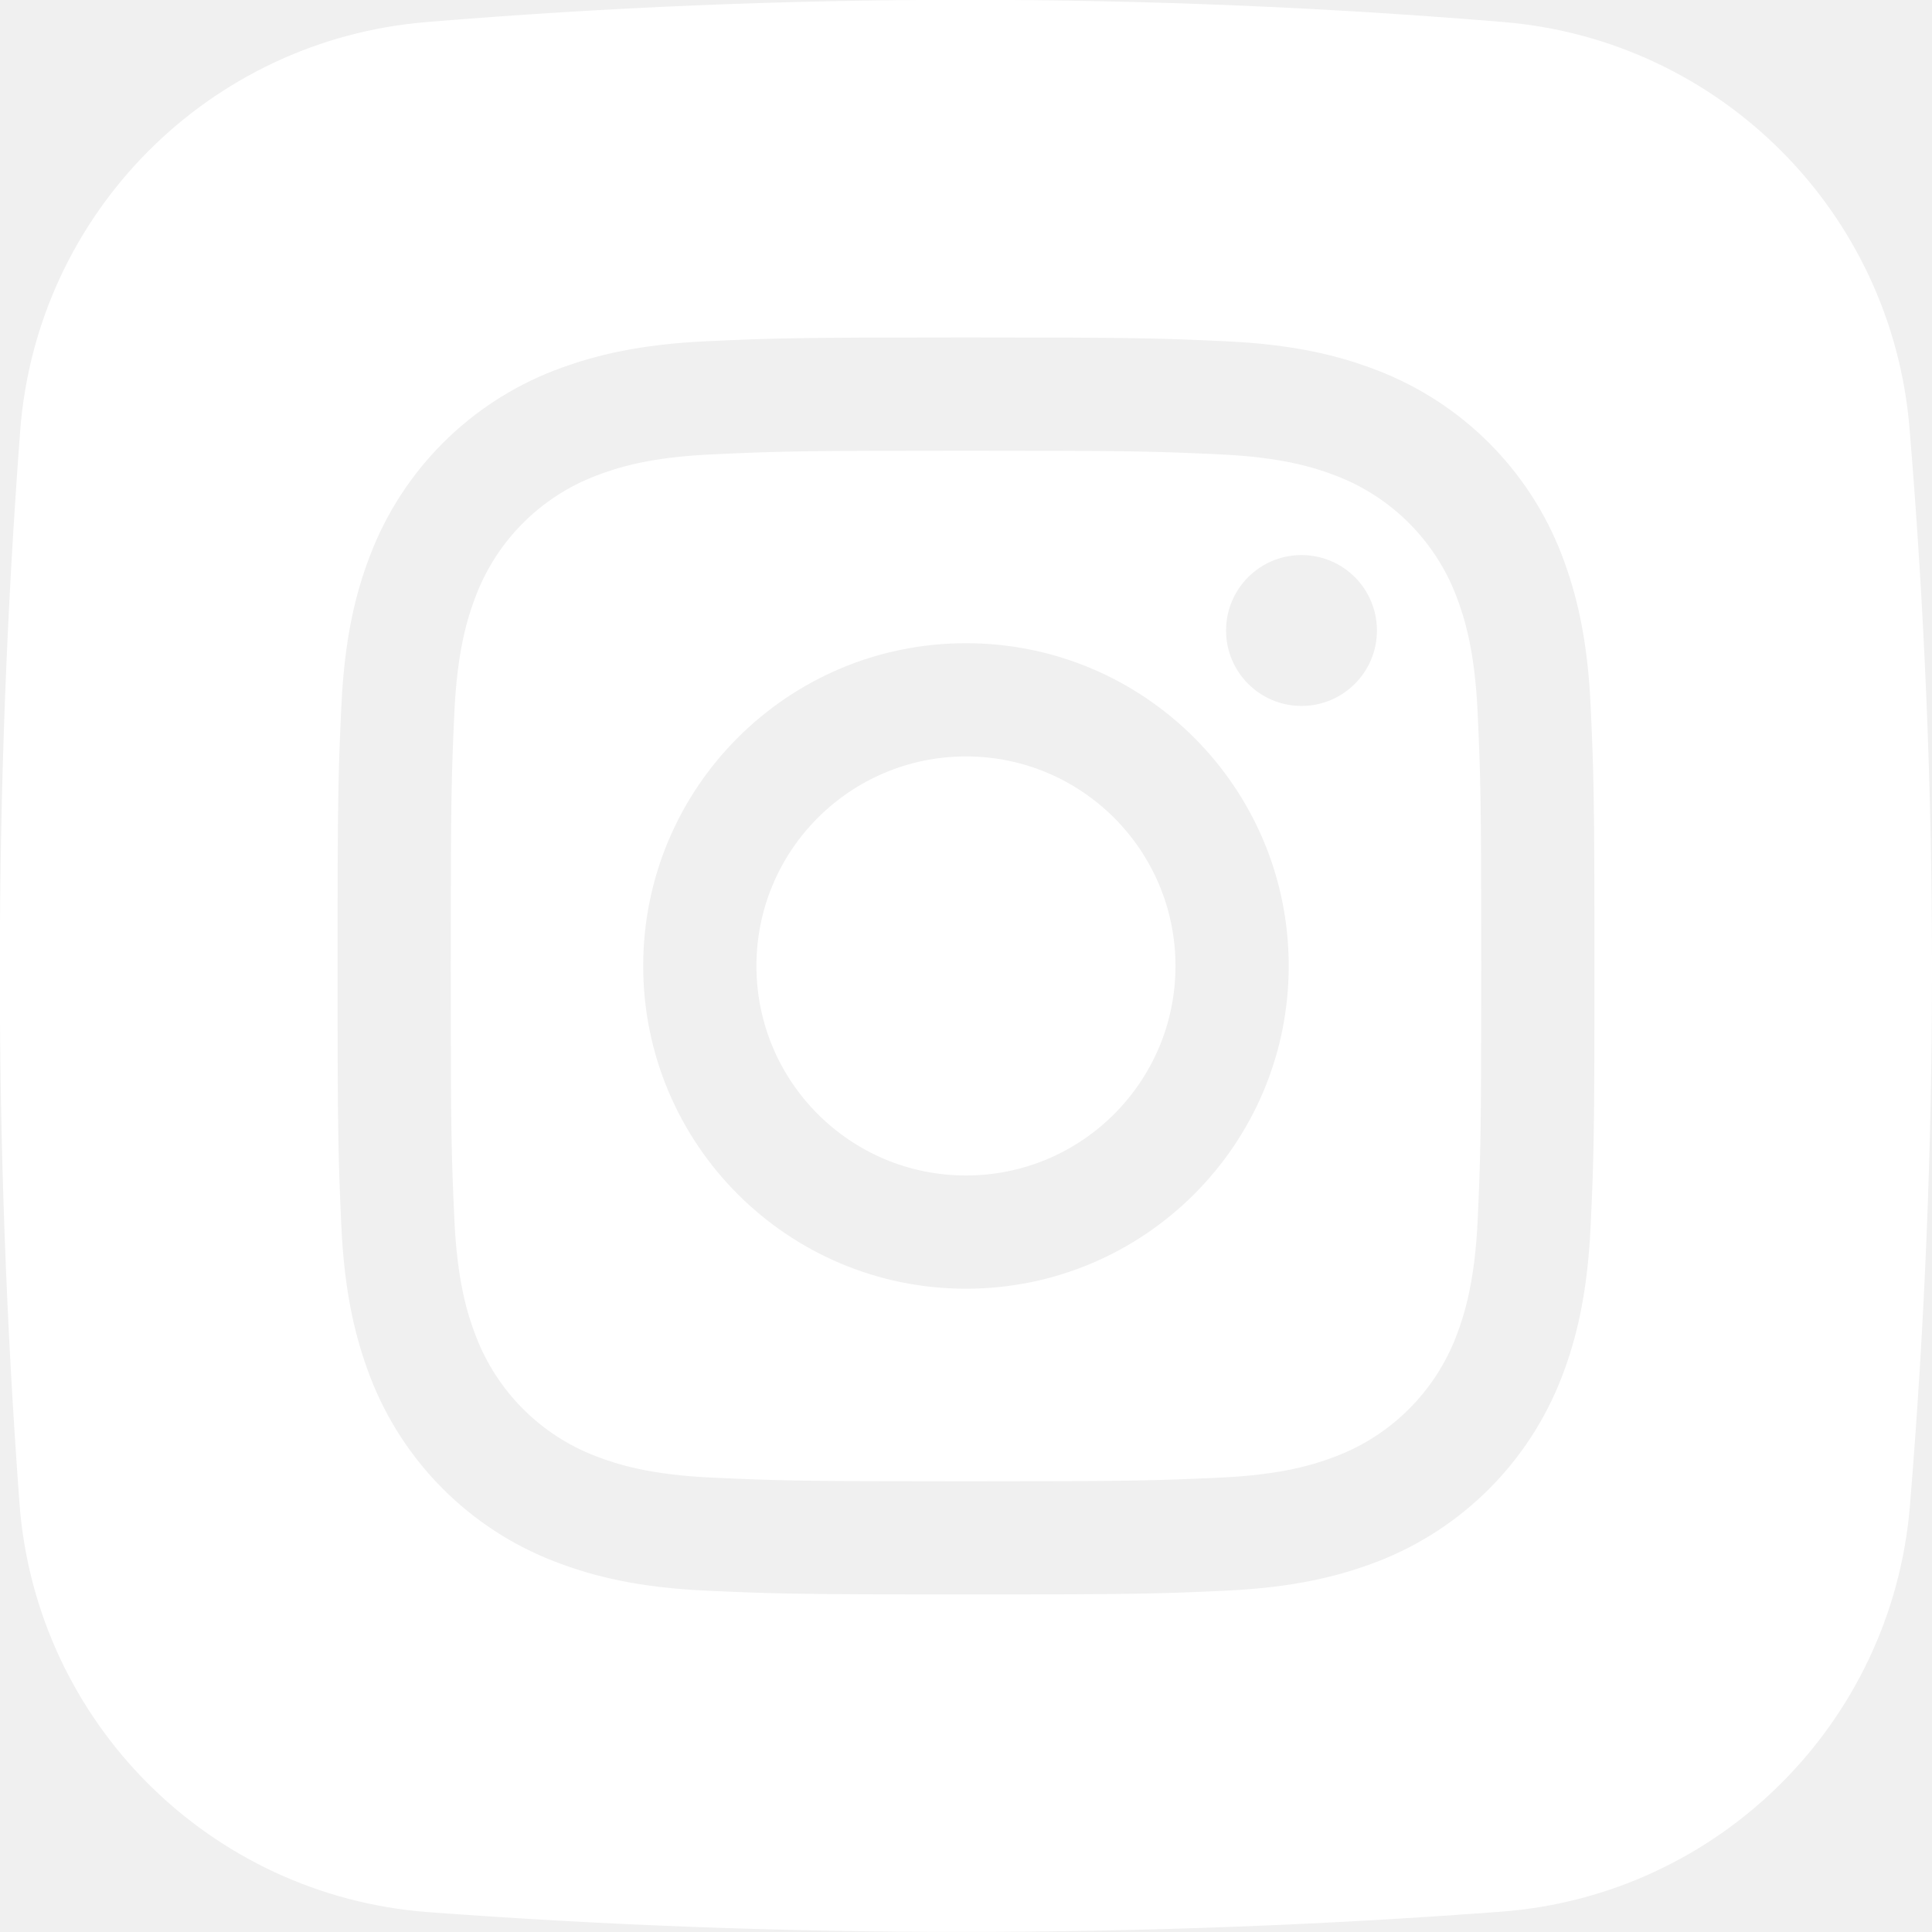
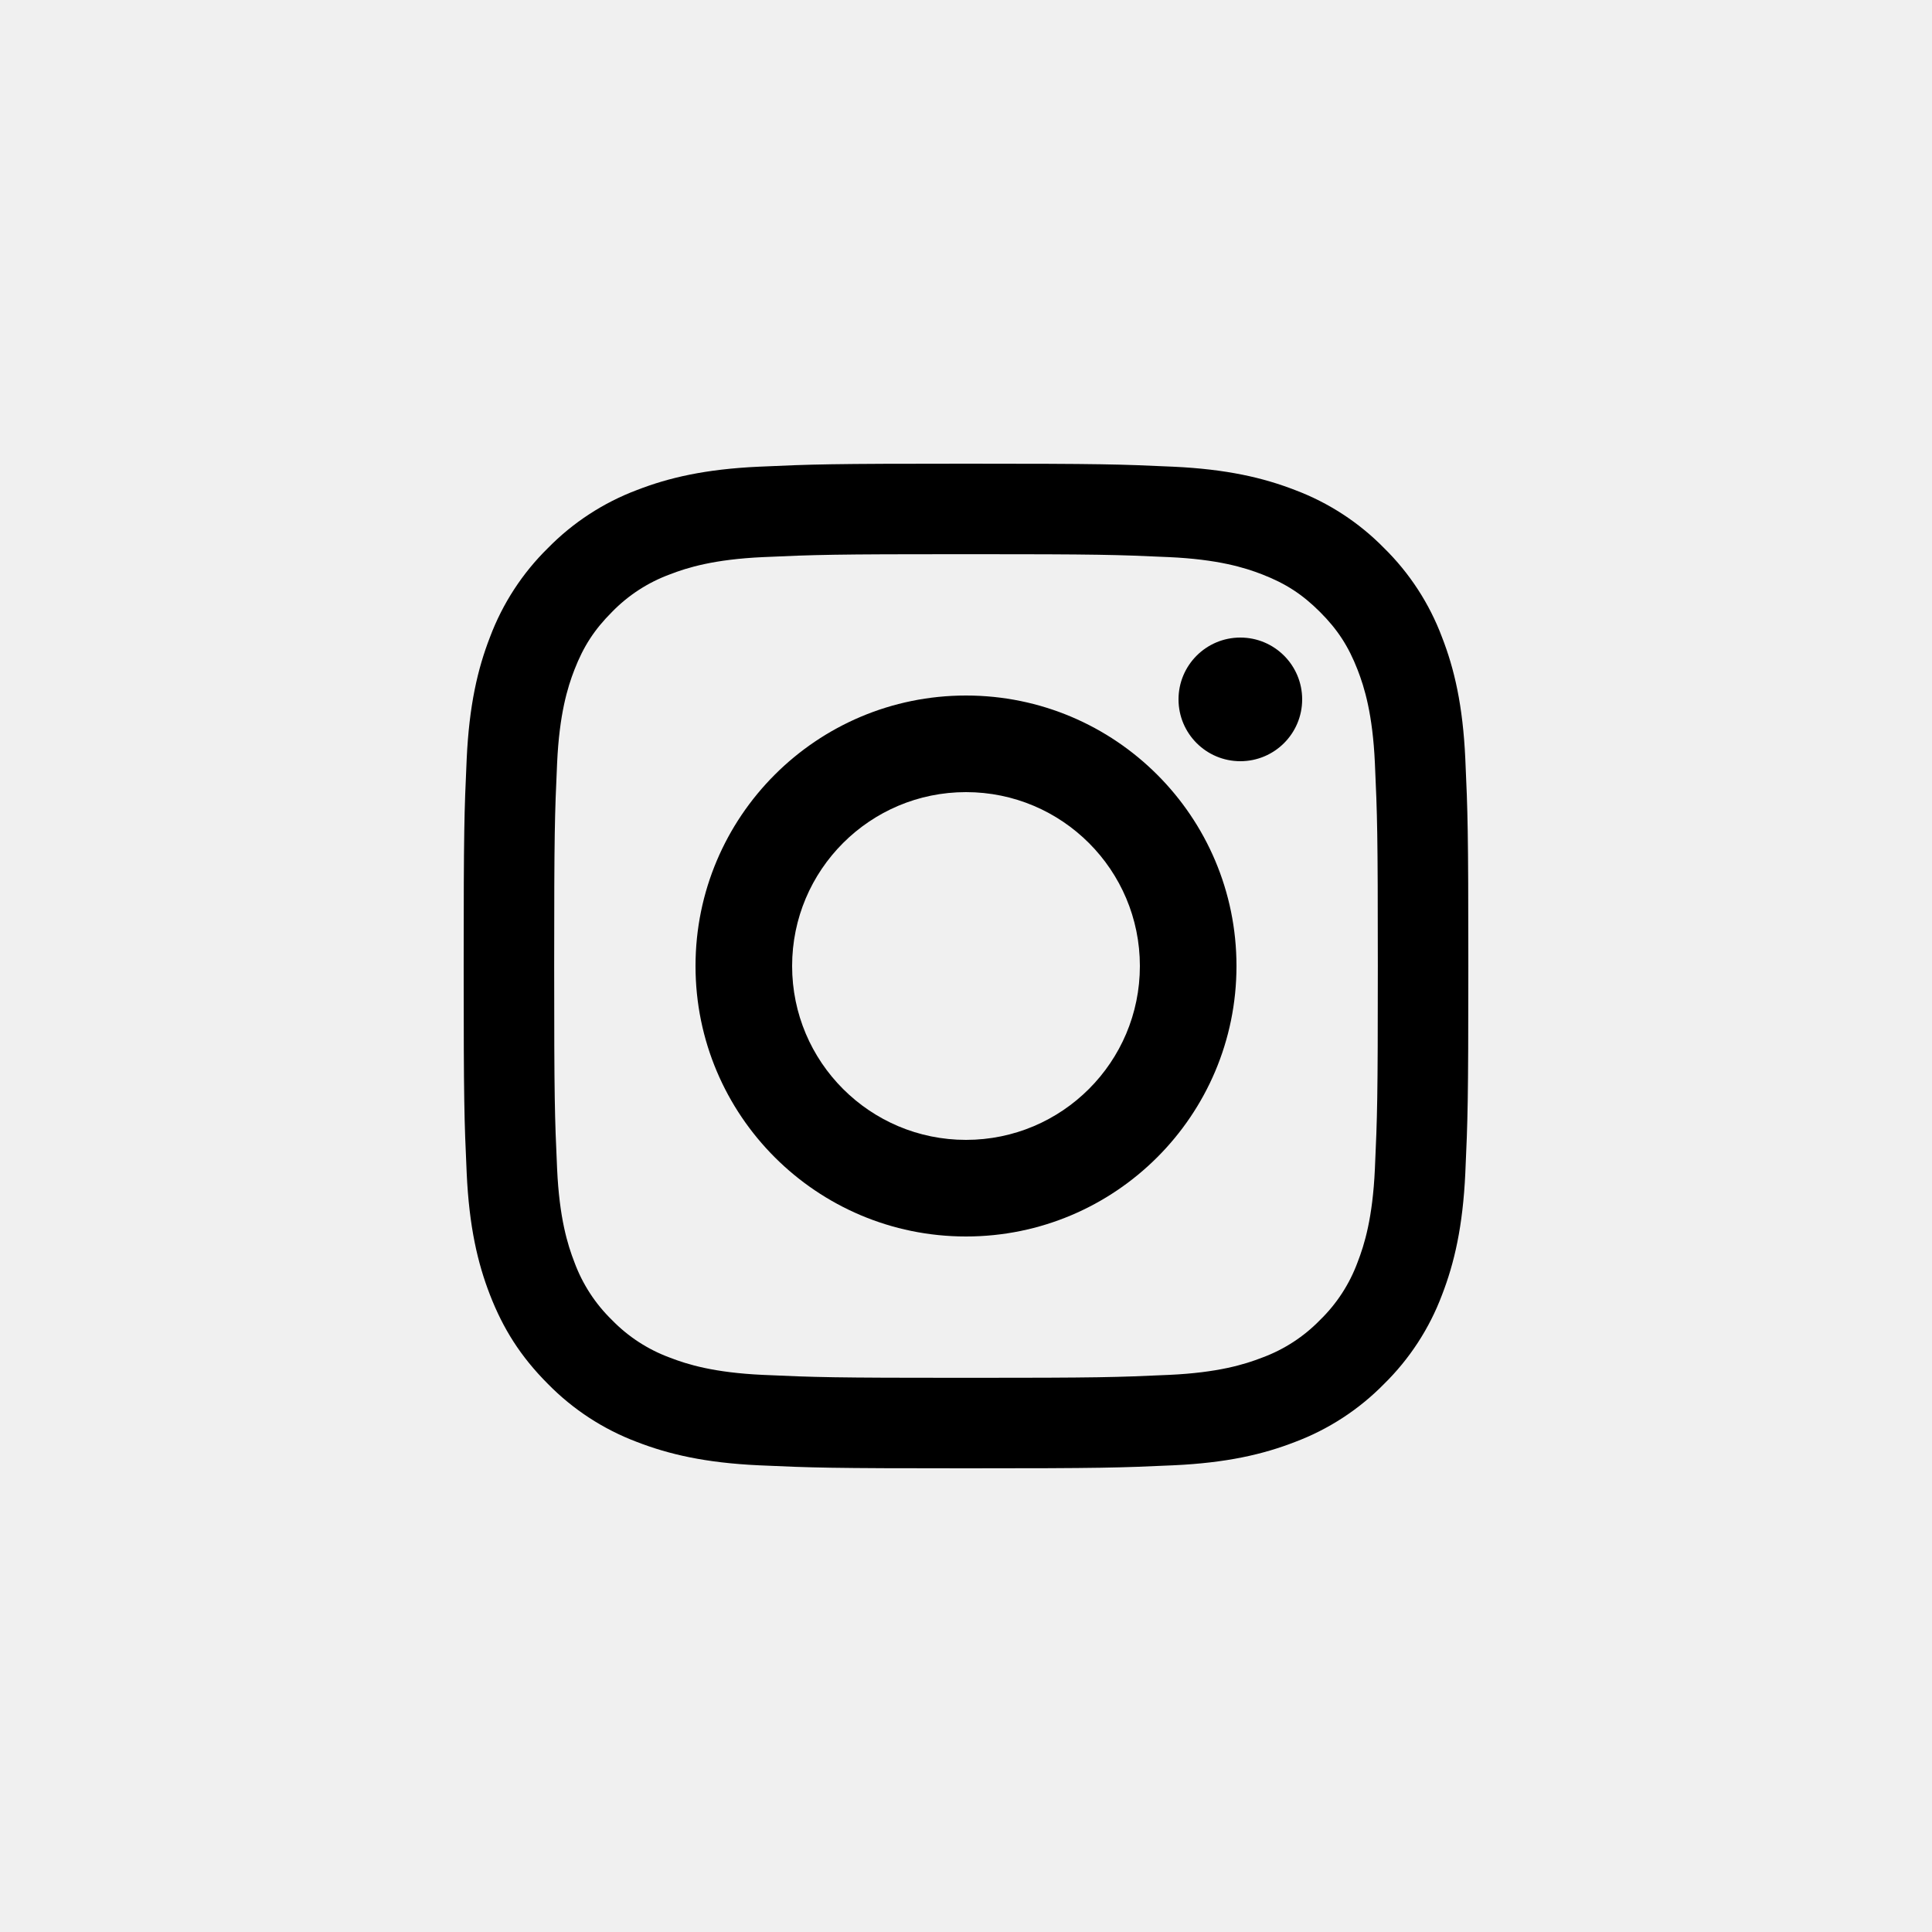
- <svg xmlns="http://www.w3.org/2000/svg" viewBox="0 0 250.99 250.98">
-   <defs>
-     <style>.cls-1{fill:#fff;fill-rule:evenodd;}</style>
-   </defs>
-   <g id="Layer_2" data-name="Layer 2">
-     <g id="Layer_1-2" data-name="Layer 1">
-       <path class="cls-1" d="M248.07,55.64a847.13,847.13,0,0,1,.05,140A57.63,57.63,0,0,1,195,248.35a935.47,935.47,0,0,1-139.36.06,57.57,57.57,0,0,1-53.11-53.1A935.33,935.33,0,0,1,2.62,56,57.65,57.65,0,0,1,55.38,2.87a848.35,848.35,0,0,1,140,0A57.7,57.7,0,0,1,248.07,55.64Zm-80.65,69.85A41.93,41.93,0,1,1,125.5,83.56,41.92,41.92,0,0,1,167.42,125.49Zm-14.71,0a27.22,27.22,0,1,0-27.21,27.22A27.22,27.22,0,0,0,152.71,125.49Zm16.37-53.38a9.8,9.8,0,1,0,9.8,9.79A9.79,9.79,0,0,0,169.08,72.11Zm38.06,53.38c0,22.17-.09,25-.49,33.66s-1.77,14.63-3.79,19.82A41.78,41.78,0,0,1,179,202.85c-5.19,2-11.13,3.4-19.82,3.8s-11.49.49-33.66.49-25-.1-33.67-.49-14.62-1.78-19.82-3.8A41.73,41.73,0,0,1,48.14,179c-2-5.19-3.41-11.13-3.8-19.82s-.49-11.49-.49-33.66.09-25,.49-33.67S46.11,77.2,48.14,72A41.68,41.68,0,0,1,72,48.13c5.2-2,11.13-3.4,19.82-3.8s11.49-.49,33.67-.49,24.95.09,33.66.49,14.63,1.78,19.82,3.8A41.73,41.73,0,0,1,202.86,72c2,5.2,3.4,11.13,3.79,19.82S207.14,103.31,207.14,125.49Zm-14.71,0c0-21.8-.08-24.38-.47-33-.37-8-1.7-12.28-2.81-15.16a27.08,27.08,0,0,0-15.5-15.49c-2.88-1.12-7.2-2.45-15.16-2.81-8.61-.4-11.19-.48-33-.48s-24.39.08-33,.48c-8,.36-12.28,1.69-15.16,2.81A27,27,0,0,0,61.85,77.33c-1.12,2.88-2.45,7.2-2.82,15.16-.39,8.62-.47,11.2-.47,33s.08,24.38.47,33c.37,8,1.7,12.29,2.82,15.16a27,27,0,0,0,15.49,15.5c2.88,1.12,7.2,2.45,15.16,2.81,8.61.39,11.2.48,33,.48s24.38-.09,33-.48c8-.36,12.28-1.69,15.16-2.81a27.06,27.06,0,0,0,15.5-15.5c1.11-2.87,2.44-7.2,2.81-15.16C192.35,149.87,192.43,147.29,192.43,125.49Z" />
-     </g>
+ <svg xmlns="http://www.w3.org/2000/svg" width="50" height="50" viewBox="0 0 50 50">
+   <g fill-rule="evenodd">
+     <path d="M25 12c-3.53 0-3.973.015-5.36.078-1.384.063-2.329.283-3.156.604a6.372 6.372 0 0 0-2.302 1.5 6.372 6.372 0 0 0-1.5 2.303c-.321.826-.54 1.771-.604 3.155C12.015 21.027 12 21.47 12 25c0 3.53.015 3.973.078 5.36.063 1.384.283 2.329.604 3.155.333.855.777 1.58 1.5 2.303a6.372 6.372 0 0 0 2.302 1.5c.827.32 1.772.54 3.156.604 1.387.063 1.83.078 5.36.078 3.53 0 3.973-.015 5.36-.078 1.384-.063 2.329-.283 3.155-.604a6.371 6.371 0 0 0 2.303-1.5 6.372 6.372 0 0 0 1.5-2.303c.32-.826.54-1.771.604-3.155.063-1.387.078-1.83.078-5.36 0-3.53-.015-3.973-.078-5.36-.063-1.384-.283-2.329-.605-3.155a6.372 6.372 0 0 0-1.499-2.303 6.371 6.371 0 0 0-2.303-1.5c-.826-.32-1.771-.54-3.155-.604C28.973 12.015 28.53 12 25 12m0 2.342c3.471 0 3.882.014 5.253.076 1.267.058 1.956.27 2.414.448.607.236 1.04.517 1.495.972.455.455.736.888.972 1.495.178.458.39 1.146.448 2.414.062 1.37.076 1.782.076 5.253s-.014 3.882-.076 5.253c-.058 1.268-.27 1.956-.448 2.414a4.028 4.028 0 0 1-.972 1.495 4.027 4.027 0 0 1-1.495.972c-.458.178-1.147.39-2.414.448-1.37.062-1.782.076-5.253.076s-3.883-.014-5.253-.076c-1.268-.058-1.956-.27-2.414-.448a4.027 4.027 0 0 1-1.495-.972 4.03 4.03 0 0 1-.972-1.495c-.178-.458-.39-1.146-.448-2.414-.062-1.37-.076-1.782-.076-5.253s.014-3.882.076-5.253c.058-1.268.27-1.956.448-2.414.236-.607.517-1.04.972-1.495a4.028 4.028 0 0 1 1.495-.972c.458-.178 1.146-.39 2.414-.448 1.37-.062 1.782-.076 5.253-.076" />
+     <path d="M25 18a7 7 0 1 0 0 14 7 7 0 0 0 0-14m0 11.5a4.5 4.5 0 1 1 0-9 4.5 4.5 0 0 1 0 9m8.7-11.4a1.6 1.6 0 1 1-3.2 0 1.6 1.6 0 0 1 3.2 0" />
  </g>
</svg>
